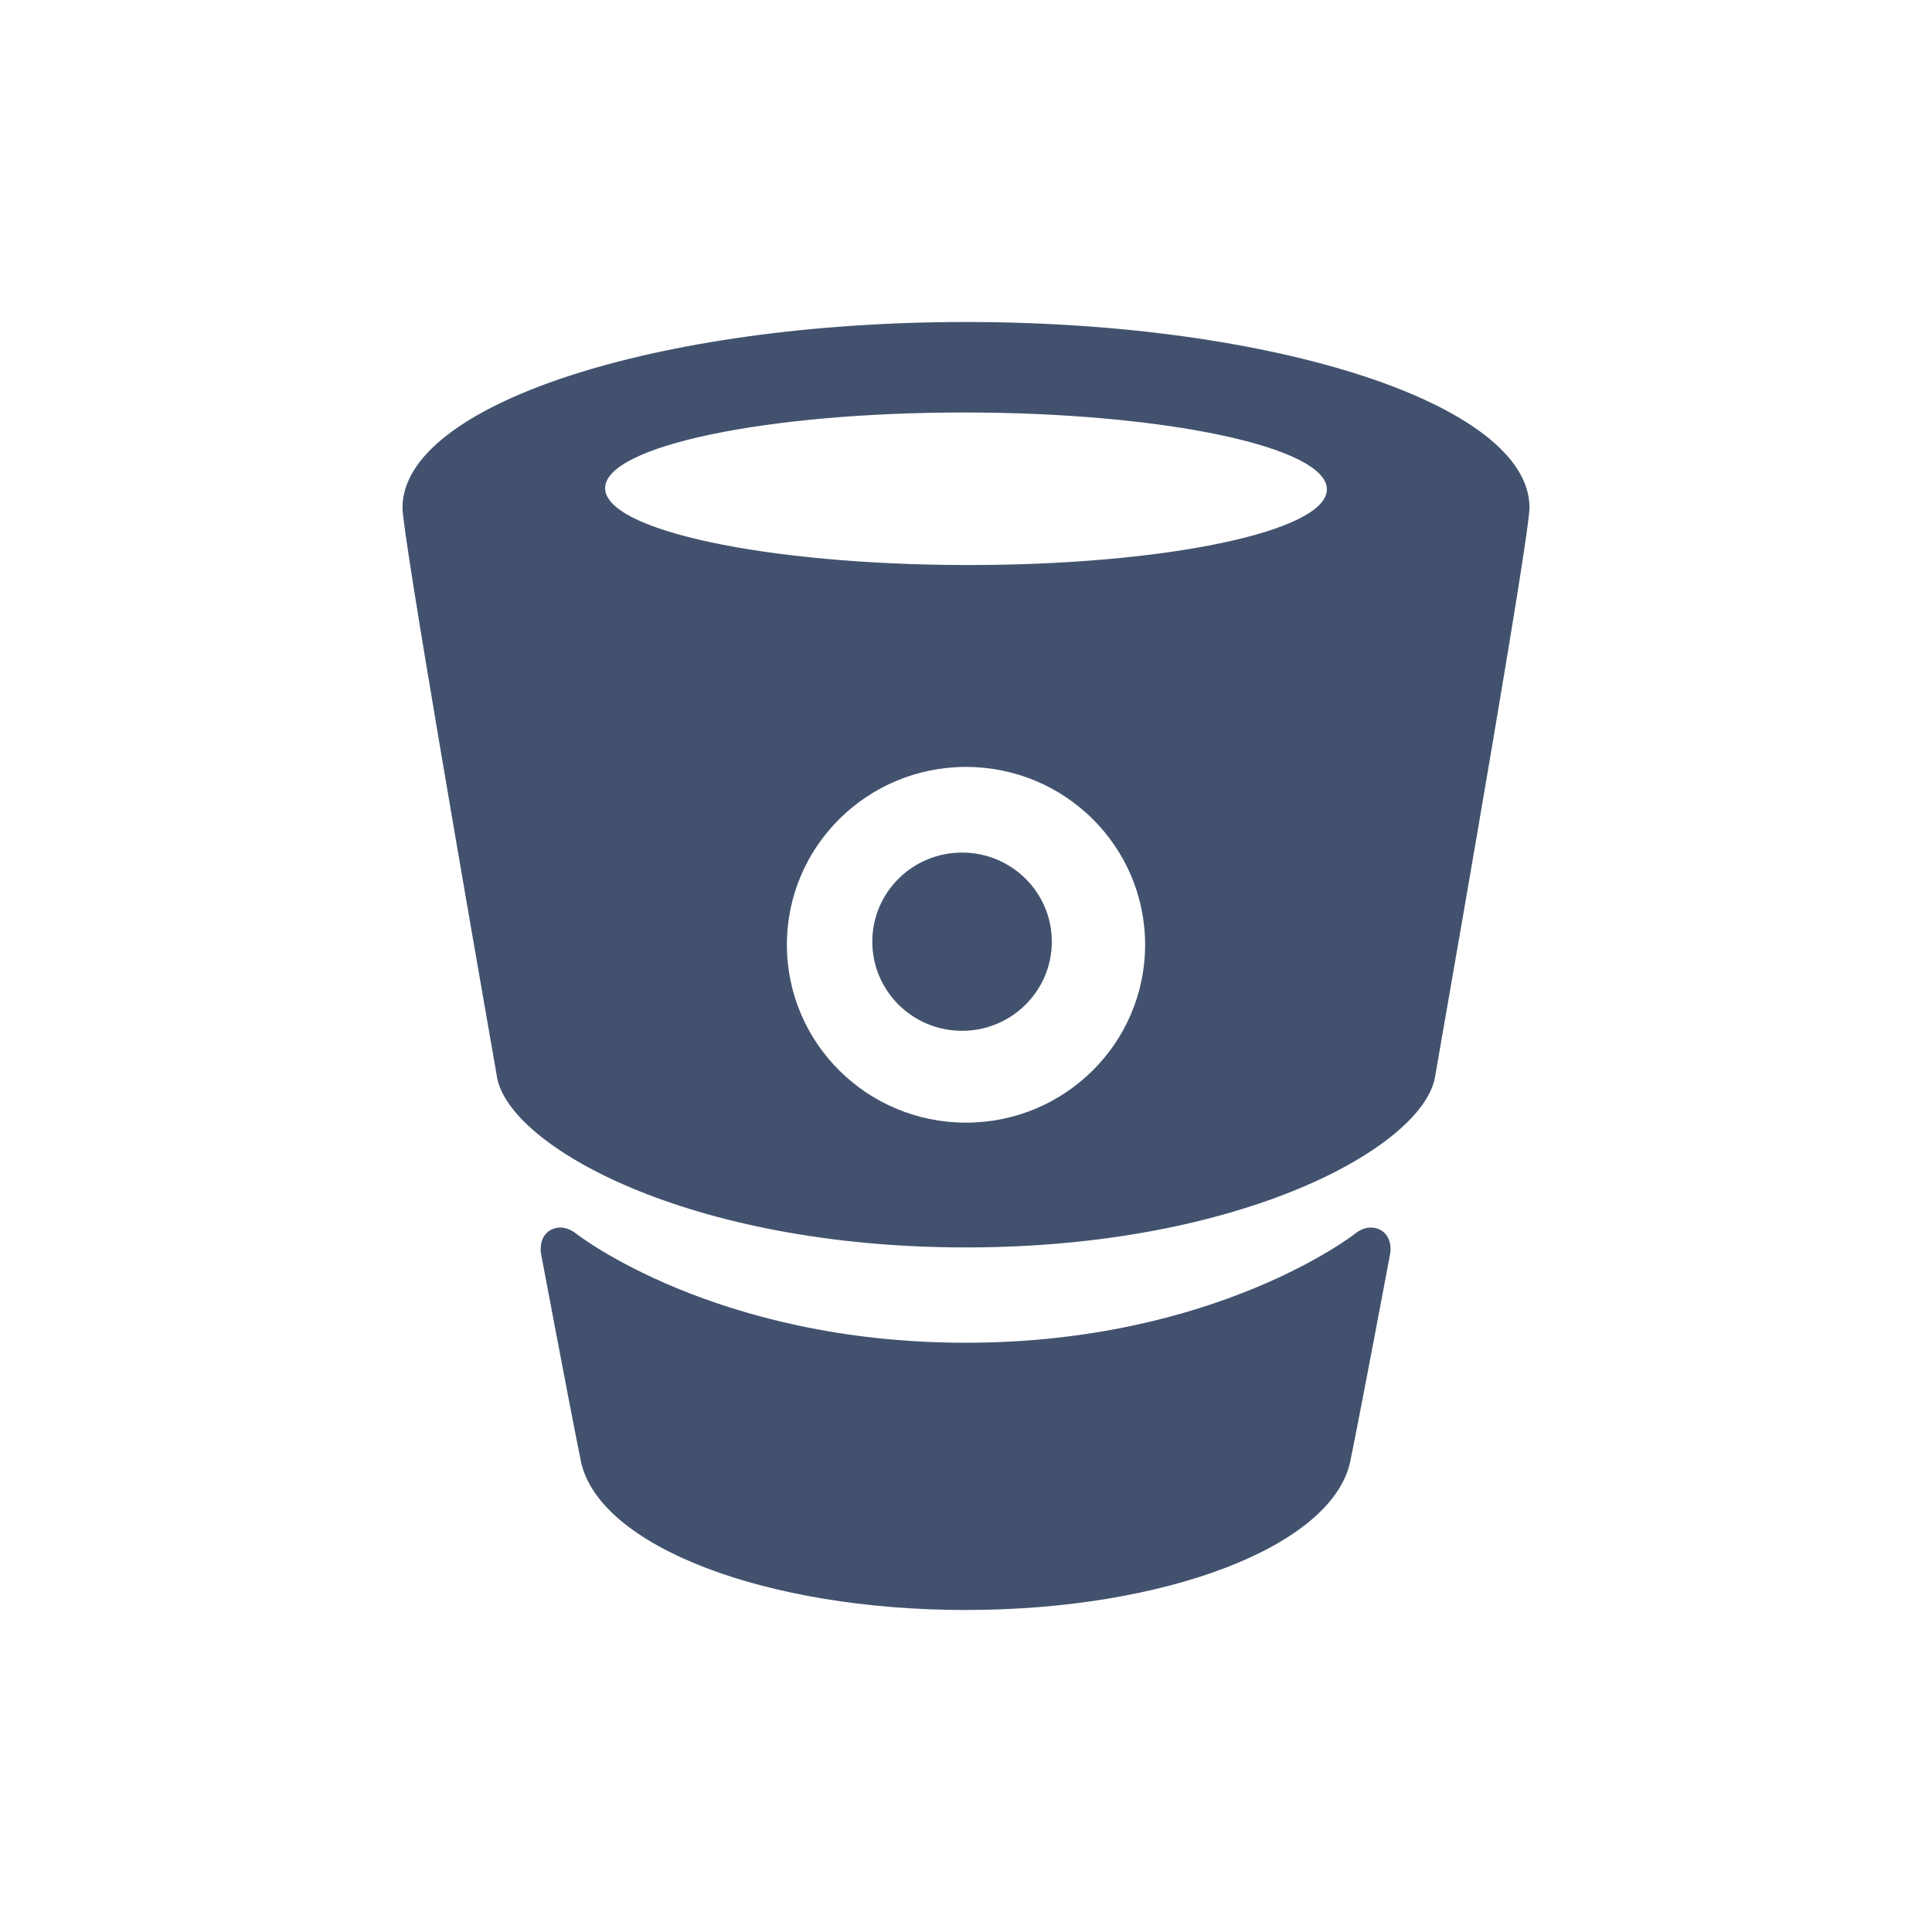
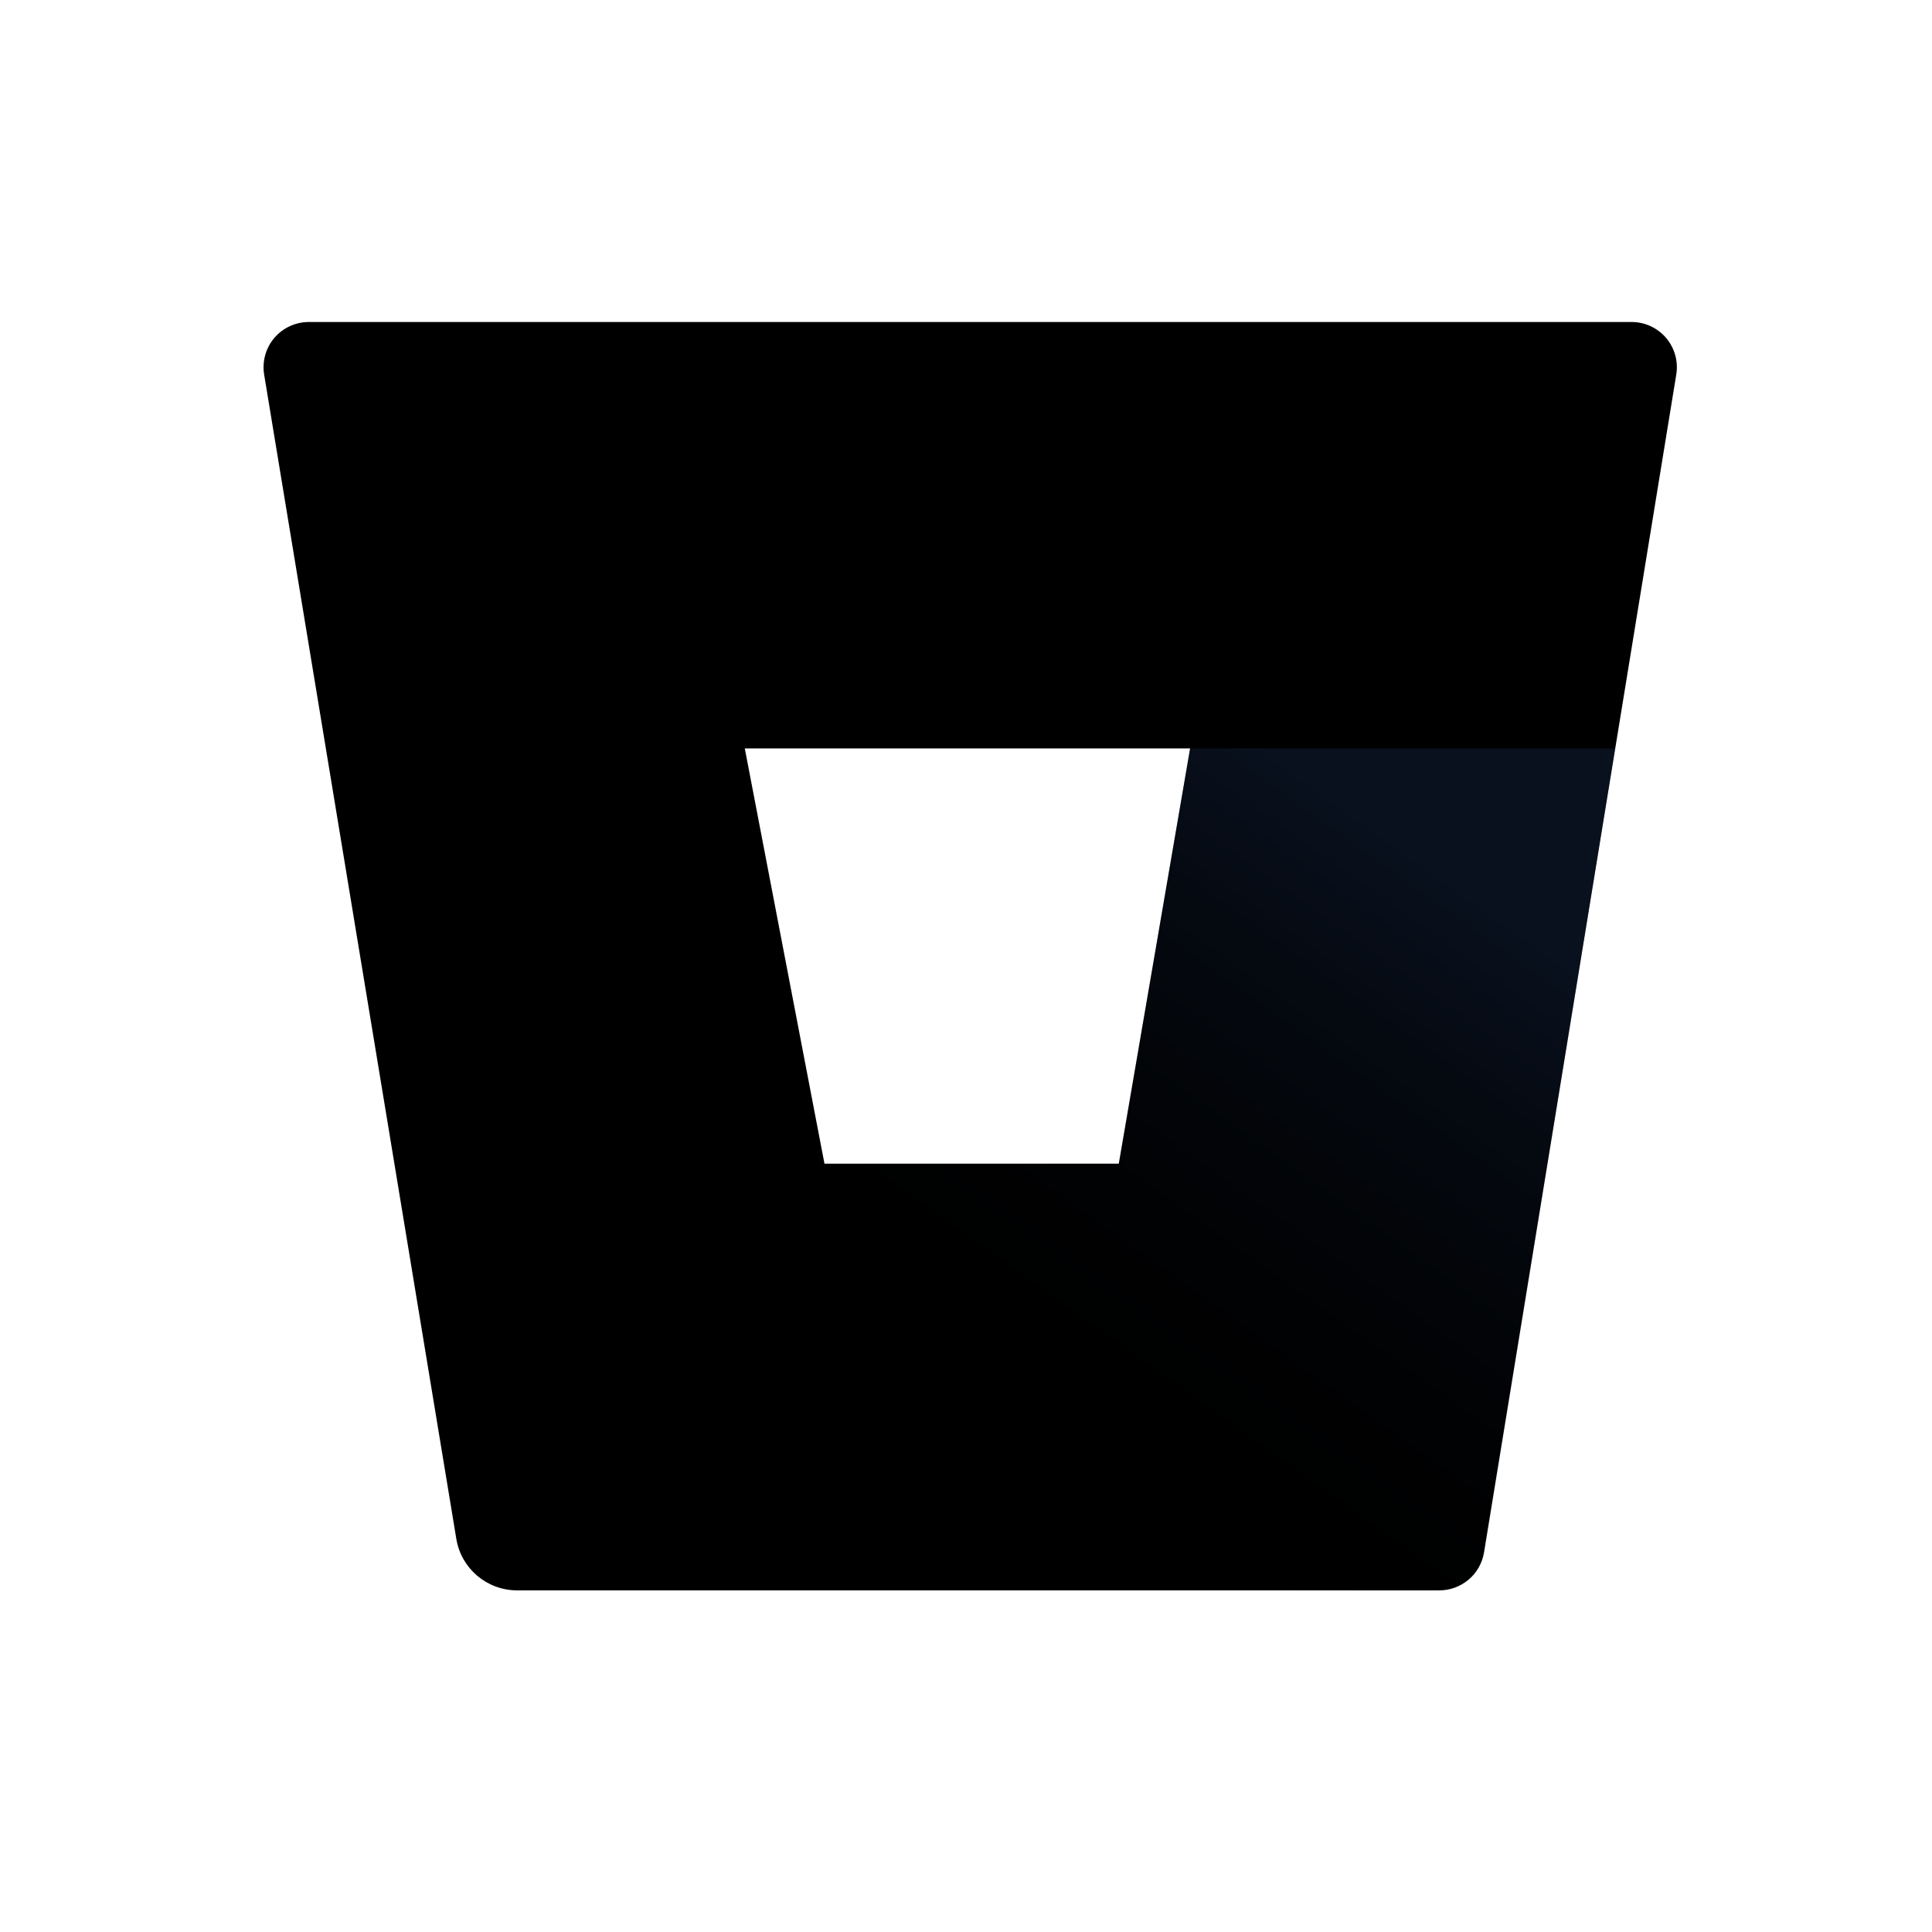
<svg xmlns="http://www.w3.org/2000/svg" width="24px" height="24px" viewBox="0 0 24 24" version="1.1">
-   <defs />
-   <g id="Global" stroke="none" stroke-width="1" fill="none" fill-rule="evenodd">
-     <g id="icons/bitbucket" fill="#42526E">
-       <path d="M17.026,15.249 C16.92,15.249 16.835,15.324 16.835,15.324 C16.835,15.324 15.111,16.68 11.995,16.68 C8.88,16.68 7.156,15.324 7.156,15.324 C7.156,15.324 7.07,15.249 6.964,15.249 C6.837,15.249 6.716,15.334 6.716,15.521 C6.716,15.541 6.718,15.561 6.722,15.58 C6.99,17.002 7.185,18.011 7.219,18.165 C7.453,19.211 9.513,20 11.995,20 L11.995,20 C14.477,20 16.537,19.211 16.771,18.165 C16.805,18.011 17.001,17.002 17.268,15.58 C17.272,15.561 17.274,15.541 17.274,15.521 C17.274,15.334 17.153,15.249 17.026,15.249 Z M12,4 L12,4 L12,4 C8.147,4 5,5.029 5,6.306 C5,6.642 5.84,11.467 6.174,13.38 C6.323,14.238 8.556,15.496 11.998,15.496 L12.002,15.485 L12.002,15.496 C15.444,15.496 17.677,14.238 17.826,13.38 C18.16,11.467 19,6.642 19,6.306 C19,5.029 15.853,4 12,4 Z M12,13.946 C10.771,13.946 9.775,12.956 9.775,11.736 C9.775,10.516 10.771,9.527 12,9.527 C13.229,9.527 14.225,10.516 14.225,11.736 C14.225,12.956 13.229,13.946 12,13.946 Z M13.066,11.698 C13.066,12.309 12.567,12.805 11.951,12.805 C11.335,12.805 10.836,12.309 10.836,11.698 C10.836,11.086 11.335,10.591 11.951,10.591 C12.567,10.591 13.066,11.086 13.066,11.698 Z M11.999,7.019 C9.523,7.015 7.516,6.588 7.517,6.064 C7.518,5.541 9.526,5.121 12.002,5.124 C14.478,5.128 16.484,5.555 16.483,6.079 C16.482,6.602 14.475,7.023 11.999,7.019 Z" id="Combined-Shape" />
+   <defs>
+     <linearGradient x1="97.526%" y1="25.488%" x2="46.927%" y2="78.776%" id="linearGradient-1">
+       <stop stop-color="#172B4D" offset="0%" stop-opacity="0.4" />
+       <stop stop-color="currentColor" offset="100%" stop-opacity="0" />
+     </linearGradient>
+   </defs>
+   <g id="24px-(small-/-icon)" stroke="none" stroke-width="1" fill="none" fill-rule="evenodd">
+     <g id="Status-page-blue---small--Copy-2">
+       <g id="Bitbucket-icon-neutral" transform="translate(3, 4)">
+         <path d="M0.844,-1.29033611e-16 C0.678,-0.002 0.519,0.069 0.41,0.195 C0.302,0.32 0.255,0.488 0.281,0.651 L2.669,15.119 C2.73,15.484 3.046,15.753 3.417,15.756 L14.873,15.756 C15.151,15.759 15.39,15.559 15.435,15.284 L17.823,0.654 C17.85,0.491 17.804,0.325 17.698,0.199 C17.591,0.073 17.434,0 17.269,-1.29033611e-16 L0.844,-1.29033611e-16 Z M10.898,10.456 L7.242,10.456 L6.252,5.297 L11.784,5.297 L10.898,10.456 Z" id="Shape" fill="currentColor" fill-rule="nonzero" />
+         <path d="M17.063,5.297 L11.784,5.297 L10.898,10.456 L7.242,10.456 L2.925,15.573 C3.062,15.691 3.236,15.757 3.417,15.759 L14.875,15.759 C15.154,15.762 15.393,15.562 15.438,15.287 L17.063,5.297 Z" fill="url(#linearGradient-1)" fill-rule="nonzero" />
+       </g>
    </g>
  </g>
</svg>
